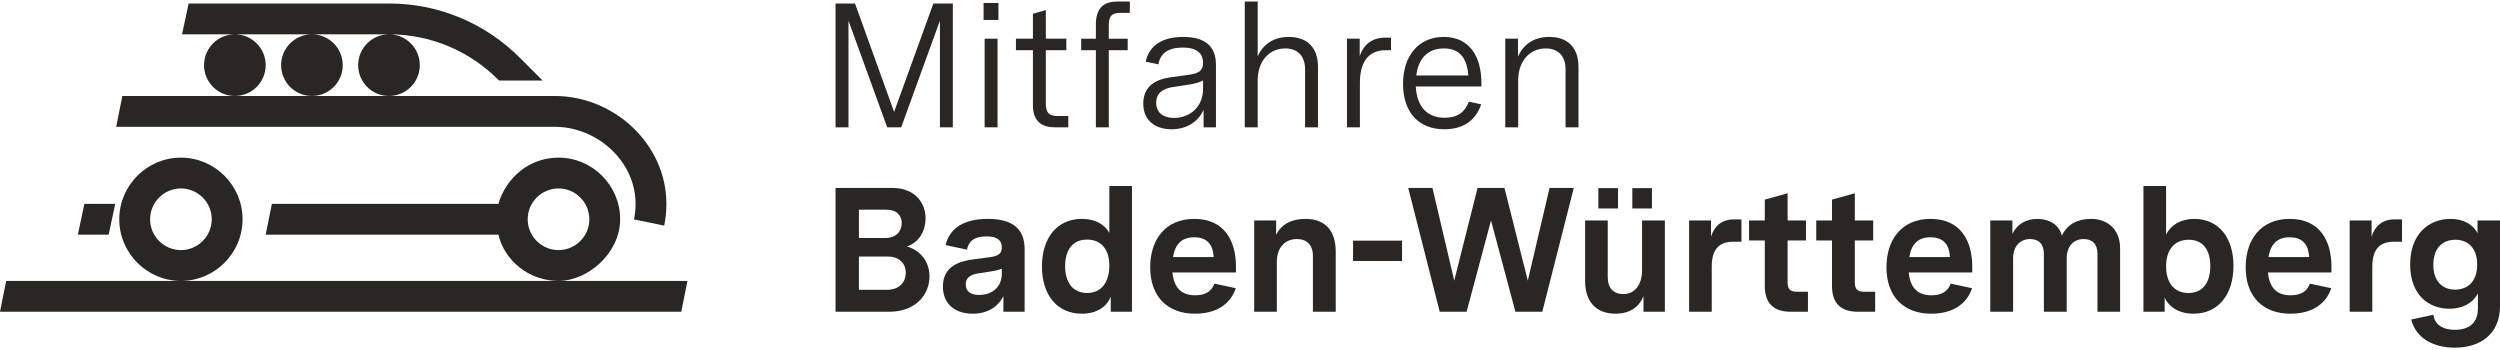
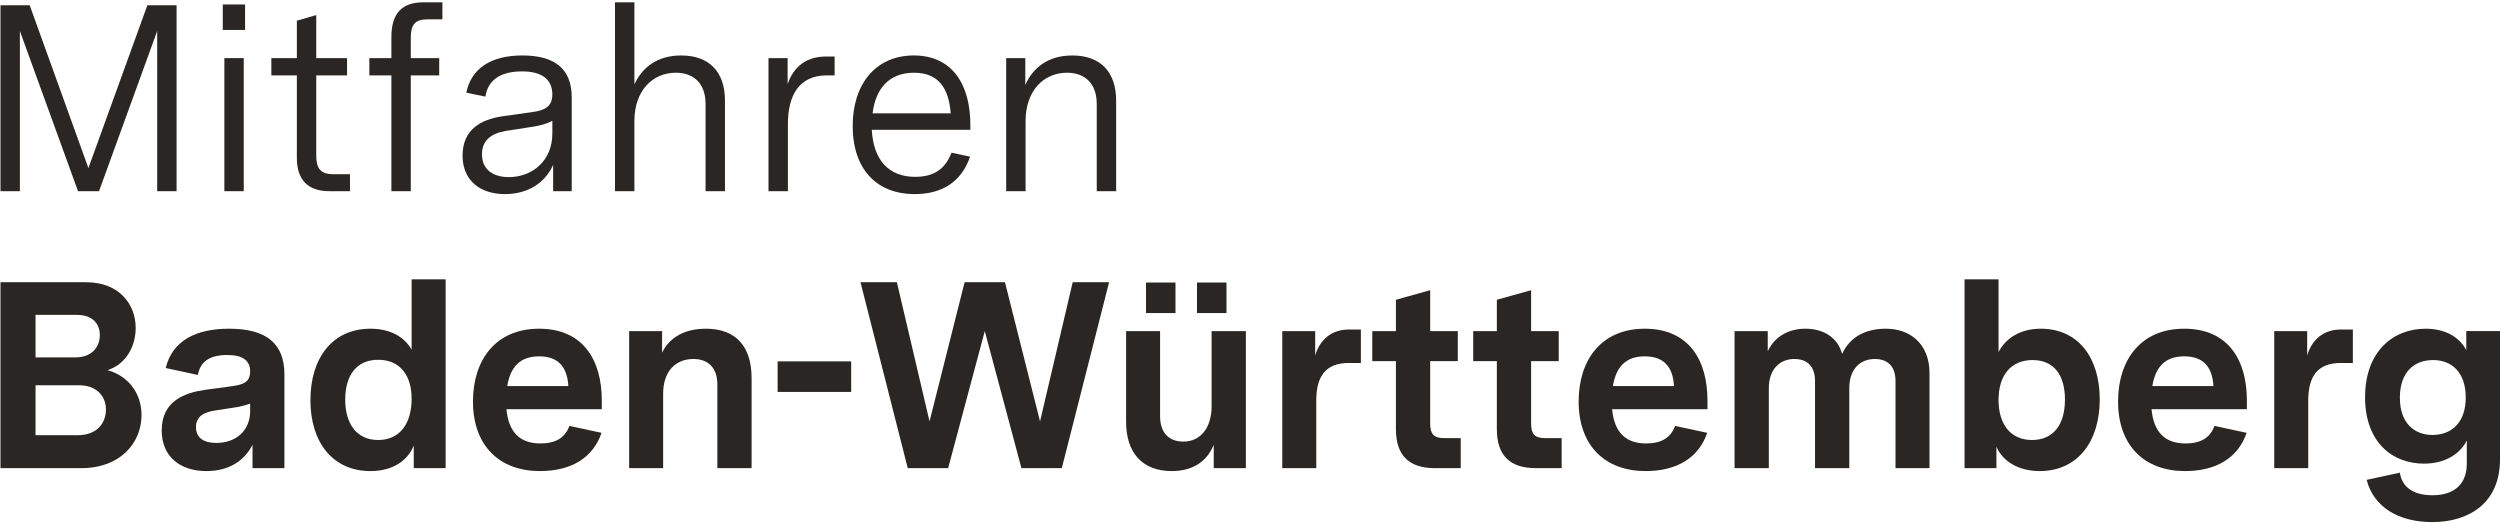
- <svg xmlns="http://www.w3.org/2000/svg" width="100%" height="100%" viewBox="0 0 2625 367" version="1.1" xml:space="preserve" style="fill-rule:evenodd;clip-rule:evenodd;stroke-linejoin:round;stroke-miterlimit:2;">
+ <svg xmlns="http://www.w3.org/2000/svg" width="100%" height="100%" viewBox="877 0 1748 367" version="1.1" xml:space="preserve" style="fill-rule:evenodd;clip-rule:evenodd;stroke-linejoin:round;stroke-miterlimit:2;">
  <g id="Ebene-1" transform="matrix(4.16667,0,0,4.16667,0,0)">
    <g transform="matrix(1,0,0,1,210.561,78.56)">
      <path d="M0,-31.2L14.352,-31.2C20.012,-31.2 22.687,-27.411 22.687,-23.533C22.687,-20.503 21.127,-17.472 17.963,-16.447C21.751,-15.377 23.668,-12.257 23.668,-8.914C23.668,-4.279 20.146,0 13.55,0L0,0L0,-31.2ZM16.67,-22.33C16.67,-24.246 15.422,-25.718 12.837,-25.718L5.883,-25.718L5.883,-18.586L12.569,-18.586C15.288,-18.586 16.67,-20.28 16.67,-22.33M17.695,-9.85C17.695,-12.034 16.179,-13.906 13.193,-13.906L5.883,-13.906L5.883,-5.527L12.926,-5.527C16.224,-5.527 17.695,-7.578 17.695,-9.85" style="fill:rgb(42,38,35);fill-rule:nonzero;" />
    </g>
    <g transform="matrix(1,0,0,1,237.615,61.9788)">
      <path d="M0,10.252C0,5.216 3.967,3.923 7.31,3.433L11.945,2.809C13.684,2.541 14.842,2.14 14.842,0.357C14.842,-1.515 13.55,-2.406 11.009,-2.406C7.845,-2.406 6.463,-1.158 6.061,0.937L0.669,-0.222C1.783,-4.769 5.66,-6.819 11.321,-6.819C17.561,-6.819 20.592,-4.323 20.592,0.847L20.592,16.582L15.243,16.582L15.243,12.659C13.862,15.378 11.232,17.071 7.488,17.071C3.12,17.071 0,14.665 0,10.252M14.842,6.998L14.842,5.75C13.995,6.062 13.104,6.285 11.812,6.464L9.227,6.865C7.577,7.088 5.749,7.622 5.749,9.673C5.749,11.455 6.998,12.347 9.137,12.347C12.525,12.347 14.842,10.252 14.842,6.998" style="fill:rgb(42,38,35);fill-rule:nonzero;" />
    </g>
    <g transform="matrix(1,0,0,1,262.572,58.7708)">
      <path d="M0,8.379C0,1.248 3.744,-3.611 10.073,-3.611C13.282,-3.611 15.734,-2.318 16.982,-0.089L16.982,-11.901L22.687,-11.901L22.687,19.789L17.339,19.789L17.339,16C16.402,18.363 13.996,20.28 10.073,20.28C3.789,20.28 0,15.511 0,8.379M16.982,8.156C16.982,4.189 15.021,1.604 11.367,1.604C7.756,1.604 5.839,4.189 5.839,8.29C5.839,12.346 7.756,15.064 11.367,15.064C14.976,15.064 16.982,12.346 16.982,8.156" style="fill:rgb(42,38,35);fill-rule:nonzero;" />
    </g>
    <g transform="matrix(1,0,0,1,289.849,66.8371)">
      <path d="M0,0.536C0,-6.418 3.788,-11.677 11.098,-11.677C18.587,-11.677 21.617,-6.284 21.617,0.358L21.617,1.828L5.616,1.828C5.972,5.661 7.844,7.578 11.321,7.578C13.906,7.578 15.466,6.597 16.179,4.636L21.572,5.795C20.146,9.985 16.491,12.213 11.232,12.213C4.502,12.213 0,8.023 0,0.536M16.001,-2.05C15.823,-5.303 14.263,-7.041 11.098,-7.041C7.933,-7.041 6.284,-5.303 5.75,-2.05L16.001,-2.05Z" style="fill:rgb(42,38,35);fill-rule:nonzero;" />
    </g>
    <g transform="matrix(1,0,0,1,316.056,78.1585)">
      <path d="M0,-22.597L5.527,-22.597L5.527,-18.987C6.819,-21.616 9.405,-22.999 12.881,-22.999C18.007,-22.999 20.548,-19.924 20.548,-14.708L20.548,0.402L14.798,0.402L14.798,-13.683C14.798,-16.491 13.193,-17.917 10.786,-17.917C7.8,-17.917 5.705,-15.868 5.705,-12.079L5.705,0.402L0,0.402L0,-22.597Z" style="fill:rgb(42,38,35);fill-rule:nonzero;" />
    </g>
    <g transform="matrix(1,0,0,1,0,38.41)">
      <rect x="340.97" y="22.232" width="12.346" height="5.126" style="fill:rgb(42,38,35);" />
    </g>
    <g transform="matrix(1,0,0,1,354.876,78.56)">
      <path d="M0,-31.2L6.106,-31.2L11.588,-7.844L17.471,-31.2L24.246,-31.2L30.13,-7.844L35.612,-31.2L41.718,-31.2L33.784,0L27.01,0L20.859,-22.999L14.708,0L7.933,0L0,-31.2Z" style="fill:rgb(42,38,35);fill-rule:nonzero;" />
    </g>
    <g transform="matrix(1,0,0,1,399.446,55.6954)">
      <path d="M0,15.065L0,-0.134L5.705,-0.134L5.705,14.129C5.705,16.981 7.22,18.408 9.627,18.408C12.479,18.408 14.351,16.089 14.351,12.48L14.351,-0.134L20.101,-0.134L20.101,22.865L14.708,22.865L14.708,18.942C13.505,21.929 10.964,23.355 7.665,23.355C2.719,23.355 0,20.28 0,15.065M3.343,-8.29L8.29,-8.29L8.29,-3.165L3.343,-3.165L3.343,-8.29ZM11.9,-8.29L16.847,-8.29L16.847,-3.165L11.9,-3.165L11.9,-8.29Z" style="fill:rgb(42,38,35);fill-rule:nonzero;" />
    </g>
    <g transform="matrix(1,0,0,1,425.653,78.2925)">
      <path d="M0,-22.731L5.527,-22.731L5.527,-18.631C6.284,-21.26 8.245,-22.999 11.187,-22.999L13.193,-22.999L13.193,-17.383L11.143,-17.383C7.22,-17.383 5.705,-15.065 5.705,-11.054L5.705,0.268L0,0.268L0,-22.731Z" style="fill:rgb(42,38,35);fill-rule:nonzero;" />
    </g>
    <g transform="matrix(1,0,0,1,444.726,55.2489)">
      <path d="M0,16.759L0,5.349L-3.967,5.349L-3.967,0.313L0,0.313L0,-4.947L5.75,-6.552L5.75,0.313L10.385,0.313L10.385,5.349L5.75,5.349L5.75,15.824C5.75,17.561 6.329,18.274 8.112,18.274L10.876,18.274L10.876,23.311L6.552,23.311C2.185,23.311 0,21.172 0,16.759" style="fill:rgb(42,38,35);fill-rule:nonzero;" />
    </g>
    <g transform="matrix(1,0,0,1,461.662,55.2489)">
      <path d="M0,16.759L0,5.349L-3.967,5.349L-3.967,0.313L0,0.313L0,-4.947L5.75,-6.552L5.75,0.313L10.385,0.313L10.385,5.349L5.75,5.349L5.75,15.824C5.75,17.561 6.329,18.274 8.112,18.274L10.876,18.274L10.876,23.311L6.552,23.311C2.185,23.311 0,21.172 0,16.759" style="fill:rgb(42,38,35);fill-rule:nonzero;" />
    </g>
    <g transform="matrix(1,0,0,1,475.389,66.8371)">
      <path d="M0,0.536C0,-6.418 3.788,-11.677 11.098,-11.677C18.586,-11.677 21.617,-6.284 21.617,0.358L21.617,1.828L5.616,1.828C5.972,5.661 7.844,7.578 11.321,7.578C13.906,7.578 15.466,6.597 16.179,4.636L21.572,5.795C20.146,9.985 16.491,12.213 11.232,12.213C4.502,12.213 0,8.023 0,0.536M16.001,-2.05C15.823,-5.303 14.263,-7.041 11.098,-7.041C7.933,-7.041 6.284,-5.303 5.749,-2.05L16.001,-2.05Z" style="fill:rgb(42,38,35);fill-rule:nonzero;" />
    </g>
    <g transform="matrix(1,0,0,1,501.551,78.1585)">
      <path d="M0,-22.597L5.572,-22.597L5.572,-19.21C6.73,-21.706 9.093,-22.999 11.901,-22.999C14.709,-22.999 17.249,-21.706 18.051,-18.764C19.388,-21.706 22.107,-22.999 25.406,-22.999C29.462,-22.999 32.715,-20.458 32.715,-15.555L32.715,0.402L27.01,0.402L27.01,-14.217C27.01,-16.714 25.673,-17.917 23.533,-17.917C21.127,-17.917 19.255,-16.269 19.255,-13.014L19.255,0.402L13.505,0.402L13.505,-14.217C13.505,-16.714 12.168,-17.917 10.029,-17.917C7.667,-17.917 5.75,-16.269 5.75,-13.014L5.75,0.402L0,0.402L0,-22.597Z" style="fill:rgb(42,38,35);fill-rule:nonzero;" />
    </g>
    <g transform="matrix(1,0,0,1,545.496,50.9706)">
      <path d="M0,23.979L0,27.59L-5.348,27.59L-5.348,-4.1L0.357,-4.1L0.357,8.112C1.56,5.749 4.057,4.189 7.443,4.189C13.728,4.189 17.338,9.048 17.338,16.046C17.338,23.221 13.549,28.079 7.265,28.079C3.476,28.079 0.936,26.252 0,23.979M11.5,16.09C11.5,11.99 9.672,9.449 6.061,9.449C2.407,9.449 0.357,12.034 0.357,16.134C0.357,20.28 2.407,22.865 5.972,22.865C9.628,22.865 11.5,20.191 11.5,16.09" style="fill:rgb(42,38,35);fill-rule:nonzero;" />
    </g>
    <g transform="matrix(1,0,0,1,565.908,66.8371)">
      <path d="M0,0.536C0,-6.418 3.788,-11.677 11.099,-11.677C18.586,-11.677 21.617,-6.284 21.617,0.358L21.617,1.828L5.616,1.828C5.972,5.661 7.844,7.578 11.321,7.578C13.906,7.578 15.466,6.597 16.179,4.636L21.572,5.795C20.146,9.985 16.491,12.213 11.232,12.213C4.502,12.213 0,8.023 0,0.536M16.001,-2.05C15.823,-5.303 14.263,-7.041 11.099,-7.041C7.933,-7.041 6.284,-5.303 5.75,-2.05L16.001,-2.05Z" style="fill:rgb(42,38,35);fill-rule:nonzero;" />
    </g>
    <g transform="matrix(1,0,0,1,592.115,78.2925)">
      <path d="M0,-22.731L5.527,-22.731L5.527,-18.631C6.284,-21.26 8.245,-22.999 11.187,-22.999L13.193,-22.999L13.193,-17.383L11.143,-17.383C7.22,-17.383 5.705,-15.065 5.705,-11.054L5.705,0.268L0,0.268L0,-22.731Z" style="fill:rgb(42,38,35);fill-rule:nonzero;" />
    </g>
    <g transform="matrix(1,0,0,1,607.625,62.2471)">
      <path d="M0,18.274L5.572,17.071C5.884,19.255 7.532,20.859 11.054,20.859C14.664,20.859 16.803,19.032 16.803,15.555L16.803,11.678C15.555,14.128 12.925,15.555 9.628,15.555C4.235,15.555 -0.267,11.9 -0.267,4.413C-0.267,-3.21 4.368,-7.087 9.895,-7.087C13.327,-7.087 15.645,-5.571 16.714,-3.477L16.714,-6.686L22.375,-6.686L22.375,14.842C22.375,22.107 17.249,25.361 11.009,25.361C5.393,25.361 1.159,22.865 0,18.274M16.625,4.457C16.625,0.223 14.263,-1.828 11.143,-1.828C8.023,-1.828 5.572,0.134 5.572,4.501C5.572,8.735 7.979,10.742 11.054,10.742C14.039,10.742 16.625,8.87 16.625,4.457" style="fill:rgb(42,38,35);fill-rule:nonzero;" />
    </g>
    <g transform="matrix(1,0,0,1,210.561,32.0826)">
      <path d="M0,-31.2L4.903,-31.2L14.753,-3.878L24.648,-31.2L29.55,-31.2L29.55,0L26.297,0L26.297,-26.876L16.536,0L13.015,0L3.254,-26.876L3.254,0L0,0L0,-31.2Z" style="fill:rgb(42,38,35);fill-rule:nonzero;" />
    </g>
    <g transform="matrix(1,0,0,1,0,-55.169)">
      <path d="M248.129,64.921L251.382,64.921L251.382,87.251L248.129,87.251L248.129,64.921ZM247.862,55.918L251.606,55.918L251.606,60.197L247.862,60.197L247.862,55.918Z" style="fill:rgb(42,38,35);fill-rule:nonzero;" />
    </g>
    <g transform="matrix(1,0,0,1,260.295,8.102)">
      <path d="M0,18.409L0,4.548L-4.279,4.548L-4.279,1.65L0,1.65L0,-4.634L3.253,-5.571L3.253,1.65L8.424,1.65L8.424,4.548L3.253,4.548L3.253,18.008C3.253,20.102 3.922,21.128 6.106,21.128L8.914,21.128L8.914,23.98L5.482,23.98C1.961,23.98 0,22.197 0,18.409" style="fill:rgb(42,38,35);fill-rule:nonzero;" />
    </g>
    <g transform="matrix(1,0,0,1,276.159,19.8257)">
      <path d="M0,-7.176L-3.699,-7.176L-3.699,-10.073L0,-10.073L0,-13.595C0,-17.651 1.827,-19.433 5.349,-19.433L8.558,-19.433L8.558,-16.58L6.062,-16.58C3.922,-16.58 3.253,-15.645 3.253,-13.461L3.253,-10.073L8.023,-10.073L8.023,-7.176L3.253,-7.176L3.253,12.257L0,12.257L0,-7.176Z" style="fill:rgb(42,38,35);fill-rule:nonzero;" />
    </g>
    <g transform="matrix(1,0,0,1,303.168,19.4684)">
      <path d="M0,2.942L0,0.802C-0.847,1.249 -1.828,1.605 -3.789,1.873L-7.176,2.407C-9.003,2.63 -11.812,3.298 -11.812,6.419C-11.812,9.092 -9.806,10.252 -7.31,10.252C-3.388,10.252 0,7.533 0,2.942M-15.065,6.641C-15.065,2.229 -11.945,0.58 -8.379,0.045L-3.299,-0.668C-1.516,-0.936 0,-1.426 0,-3.61C0,-6.061 -1.649,-7.488 -5.081,-7.488C-8.736,-7.488 -10.831,-6.017 -11.232,-3.253L-14.441,-3.922C-13.594,-8.023 -10.251,-10.162 -5.037,-10.162C0.4,-10.162 3.253,-7.933 3.253,-3.12L3.253,12.614L0.134,12.614L0.134,8.202C-1.204,11.187 -4.057,13.104 -7.979,13.104C-11.945,13.104 -15.065,10.964 -15.065,6.641" style="fill:rgb(42,38,35);fill-rule:nonzero;" />
    </g>
    <g transform="matrix(1,0,0,1,313.682,32.0824)">
      <path d="M0,-31.69L3.254,-31.69L3.254,-17.918C4.546,-20.726 7.042,-22.775 11.098,-22.775C15.867,-22.775 18.452,-19.968 18.452,-15.198L18.452,0L15.198,0L15.198,-14.619C15.198,-18.141 13.148,-19.879 10.207,-19.879C6.284,-19.879 3.254,-16.848 3.254,-11.767L3.254,0L0,0L0,-31.69Z" style="fill:rgb(42,38,35);fill-rule:nonzero;" />
    </g>
    <g transform="matrix(1,0,0,1,339.44,31.8142)">
      <path d="M0,-22.062L3.209,-22.062L3.209,-17.694C4.189,-20.591 6.329,-22.33 9.672,-22.33L11.098,-22.33L11.098,-19.165L9.806,-19.165C5.081,-19.165 3.254,-15.778 3.254,-10.919L3.254,0.268L0,0.268L0,-22.062Z" style="fill:rgb(42,38,35);fill-rule:nonzero;" />
    </g>
    <g transform="matrix(1,0,0,1,370.013,22.8568)">
      <path d="M0,-3.834C-0.312,-8.068 -2.05,-10.653 -6.15,-10.653C-10.385,-10.653 -12.613,-7.935 -13.104,-3.834L0,-3.834ZM-16.446,-1.739C-16.446,-8.647 -12.658,-13.55 -6.195,-13.55C0.356,-13.55 3.298,-8.559 3.298,-1.917L3.298,-1.07L-13.237,-1.07C-12.97,4.1 -10.296,6.818 -5.973,6.818C-2.719,6.818 -0.892,5.437 0.134,2.763L3.254,3.432C1.827,7.576 -1.337,9.716 -6.062,9.716C-12.302,9.716 -16.446,5.66 -16.446,-1.739" style="fill:rgb(42,38,35);fill-rule:nonzero;" />
    </g>
    <g transform="matrix(1,0,0,1,379.325,31.6372)">
      <path d="M0,-21.885L3.209,-21.885L3.209,-17.383C4.457,-20.236 6.997,-22.33 11.098,-22.33C15.867,-22.33 18.452,-19.523 18.452,-14.753L18.452,0.445L15.198,0.445L15.198,-14.174C15.198,-17.696 13.148,-19.434 10.207,-19.434C6.284,-19.434 3.254,-16.403 3.254,-11.322L3.254,0.445L0,0.445L0,-21.885Z" style="fill:rgb(42,38,35);fill-rule:nonzero;" />
    </g>
-     <g transform="matrix(1,0,0,1,98.0232,70.7924)">
-       <path d="M0,-62.142C-4.29,-62.142 -7.768,-58.664 -7.768,-54.374C-7.768,-50.084 -4.29,-46.607 0,-46.607C4.29,-46.607 7.768,-50.084 7.768,-54.374C7.768,-58.664 4.29,-62.142 0,-62.142M-19.419,-62.142C-23.709,-62.142 -27.187,-58.664 -27.187,-54.374C-27.187,-50.084 -23.709,-46.607 -19.419,-46.607C-15.129,-46.607 -11.652,-50.084 -11.652,-54.374C-11.652,-58.664 -15.129,-62.142 -19.419,-62.142M-38.839,-62.142C-43.129,-62.142 -46.606,-58.664 -46.606,-54.374C-46.606,-50.084 -43.129,-46.607 -38.839,-46.607C-34.549,-46.607 -31.071,-50.084 -31.071,-54.374C-31.071,-58.664 -34.549,-62.142 -38.839,-62.142M-68.99,-19.419L-76.758,-19.419L-78.409,-11.652L-70.641,-11.652L-68.99,-19.419ZM32.956,-56.259C24.522,-64.693 12.87,-69.91 0,-69.91L-50.49,-69.91L-52.141,-62.142L0,-62.142C10.725,-62.142 20.435,-57.795 27.463,-50.766L27.739,-50.49L38.724,-50.49L32.956,-56.259ZM-44.665,-15.536C-44.665,-19.808 -48.16,-23.303 -52.432,-23.303C-56.704,-23.303 -60.2,-19.808 -60.2,-15.536C-60.2,-11.263 -56.704,-7.768 -52.432,-7.768C-48.16,-7.768 -44.665,-11.263 -44.665,-15.536M-36.897,-15.536C-36.897,-6.991 -43.888,-0 -52.432,-0C-60.977,-0 -67.968,-6.991 -67.968,-15.536C-67.968,-24.08 -60.977,-31.071 -52.432,-31.071C-43.888,-31.071 -36.897,-24.08 -36.897,-15.536M50.49,-15.536C50.49,-19.808 46.995,-23.303 42.723,-23.303C38.45,-23.303 34.955,-19.808 34.955,-15.536C34.955,-11.263 38.45,-7.768 42.723,-7.768C46.995,-7.768 50.49,-11.263 50.49,-15.536M58.258,-15.536C58.258,-6.991 50.102,-0 42.723,-0C35.343,-0 29.129,-5.049 27.575,-11.652L-31.071,-11.652L-29.517,-19.419L27.575,-19.419C29.517,-26.022 35.343,-31.071 42.723,-31.071C51.267,-31.071 58.258,-24.08 58.258,-15.536M41.752,-46.607L-67.191,-46.607L-68.744,-38.839L41.752,-38.839C52.475,-38.839 62.142,-30.143 62.142,-19.42C62.142,-18.079 62.006,-16.771 61.746,-15.504L69.358,-13.939C69.719,-15.71 69.91,-17.544 69.91,-19.42C69.91,-34.435 56.767,-46.607 41.752,-46.607M73.661,7.768L-98.023,7.768L-96.47,-0L75.214,-0L73.661,7.768Z" style="fill:rgb(42,38,35);fill-rule:nonzero;" />
-     </g>
  </g>
</svg>
